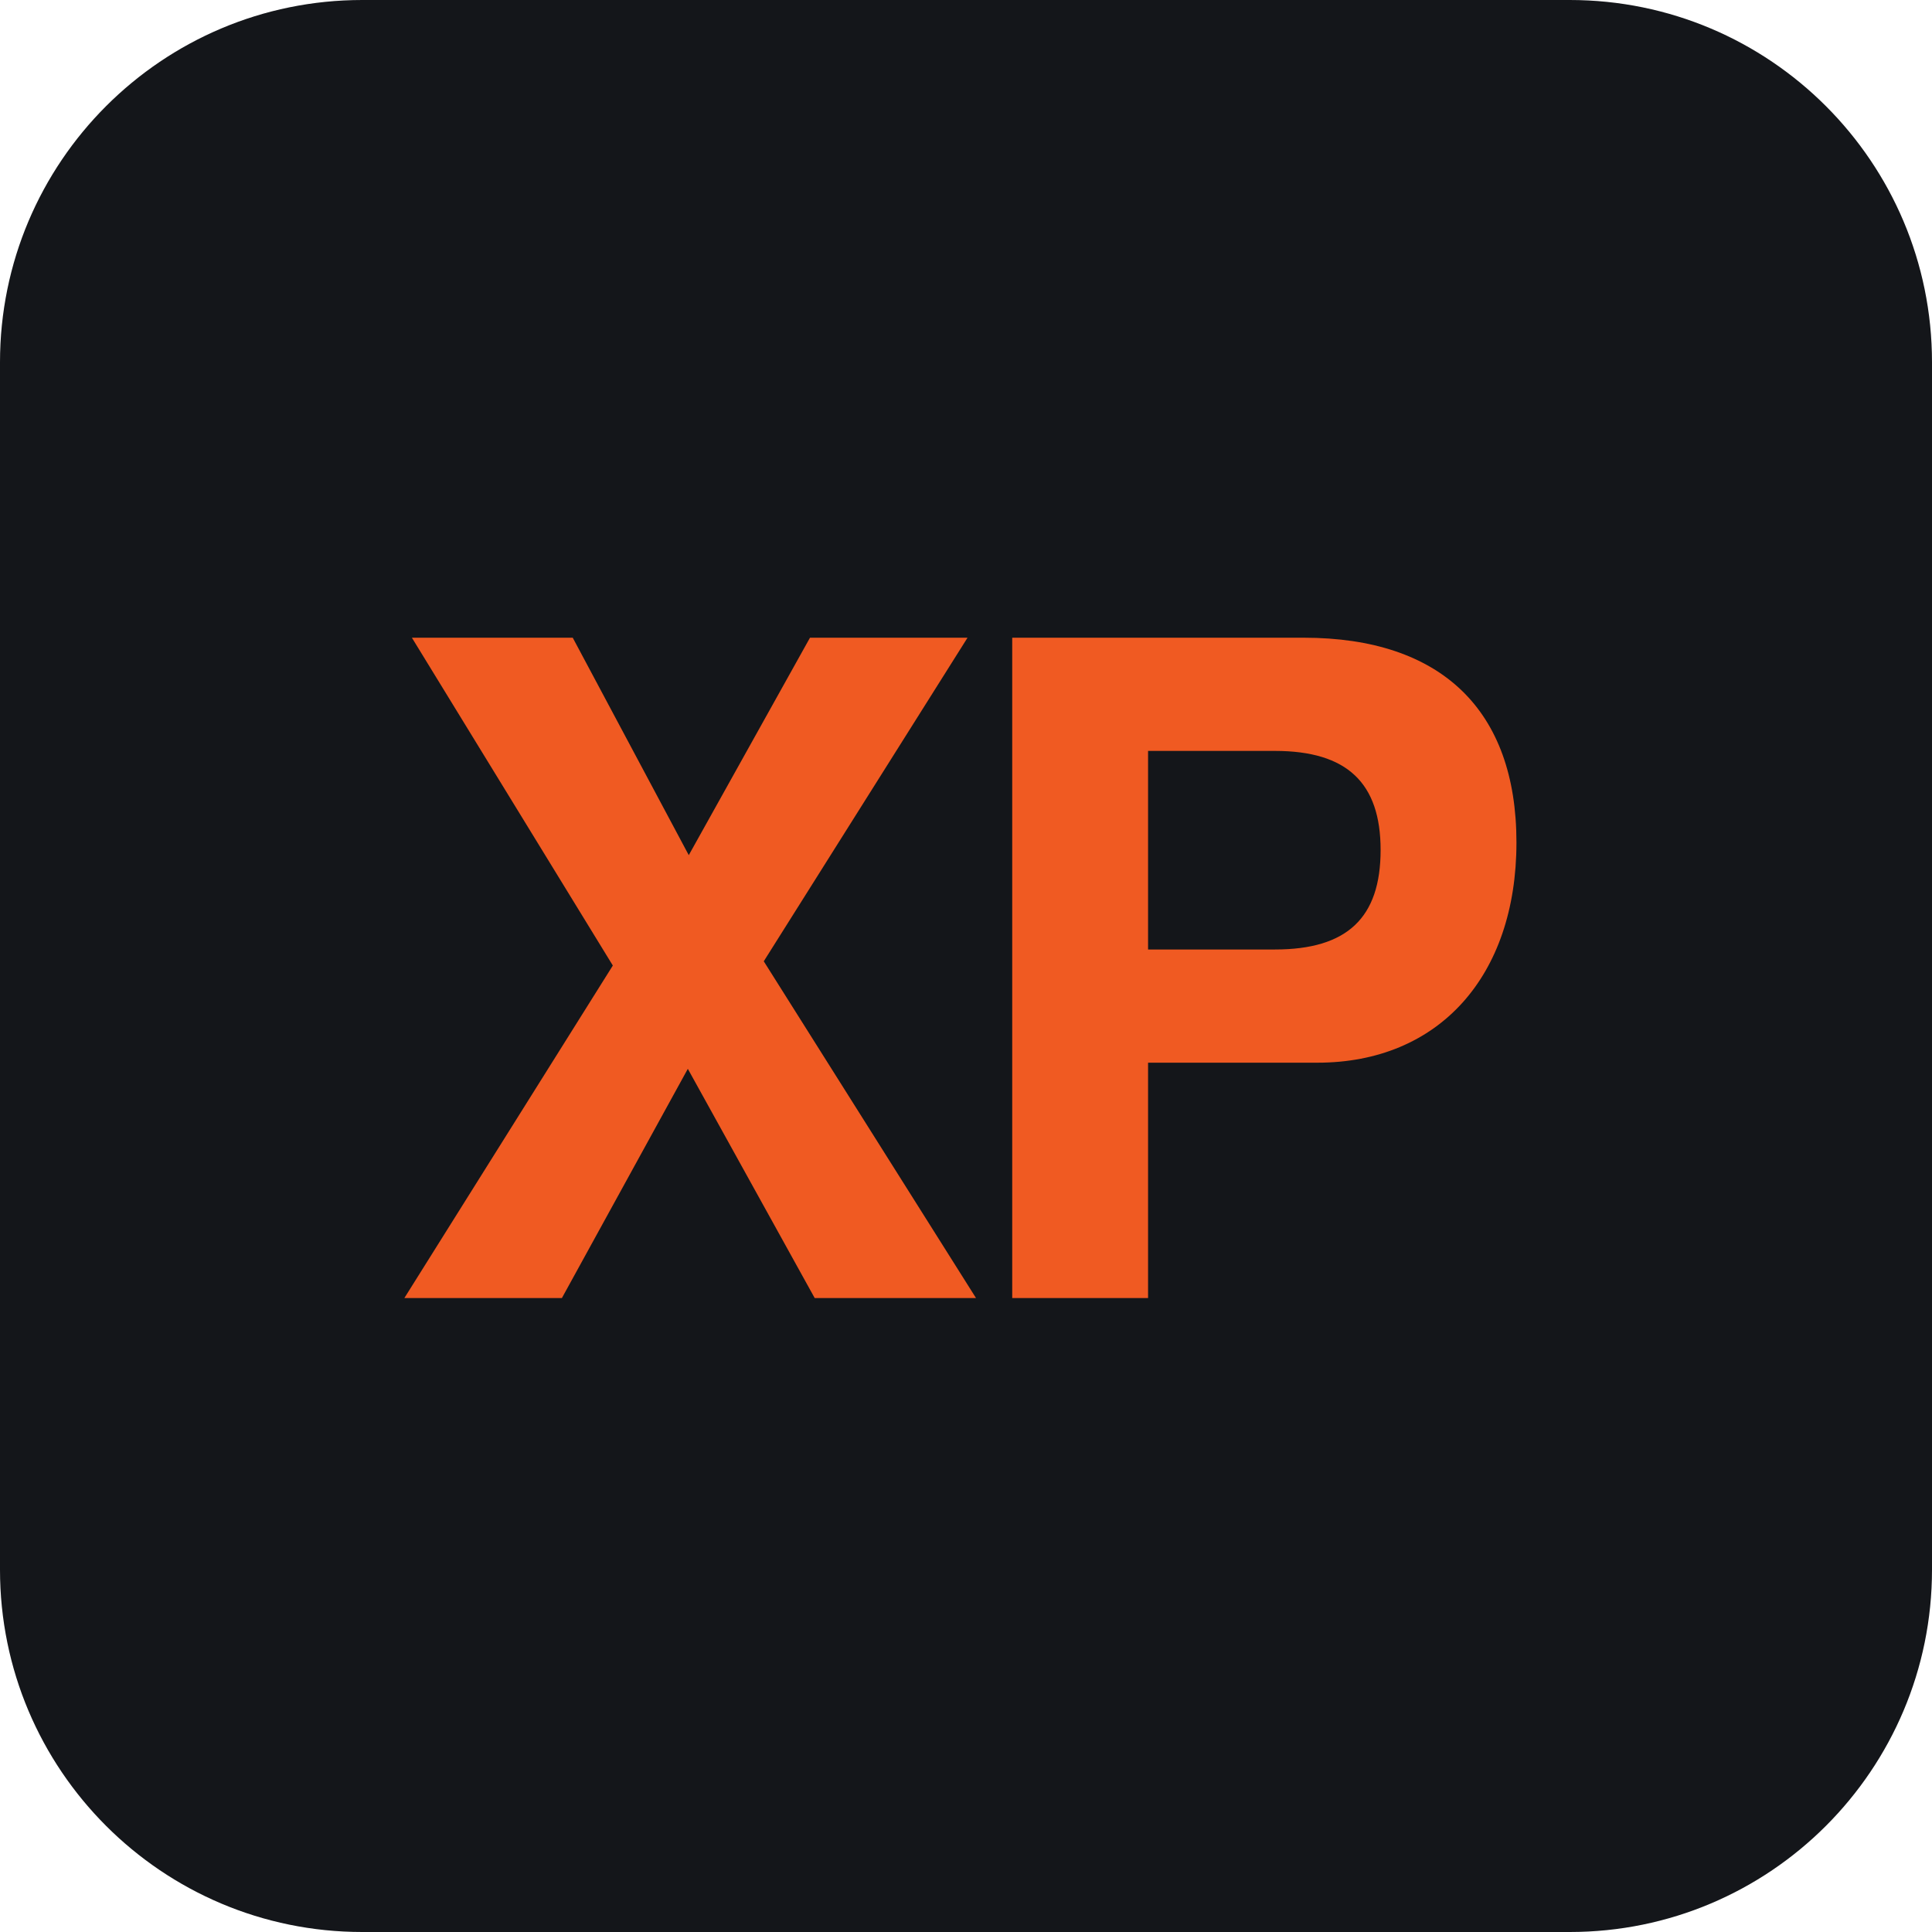
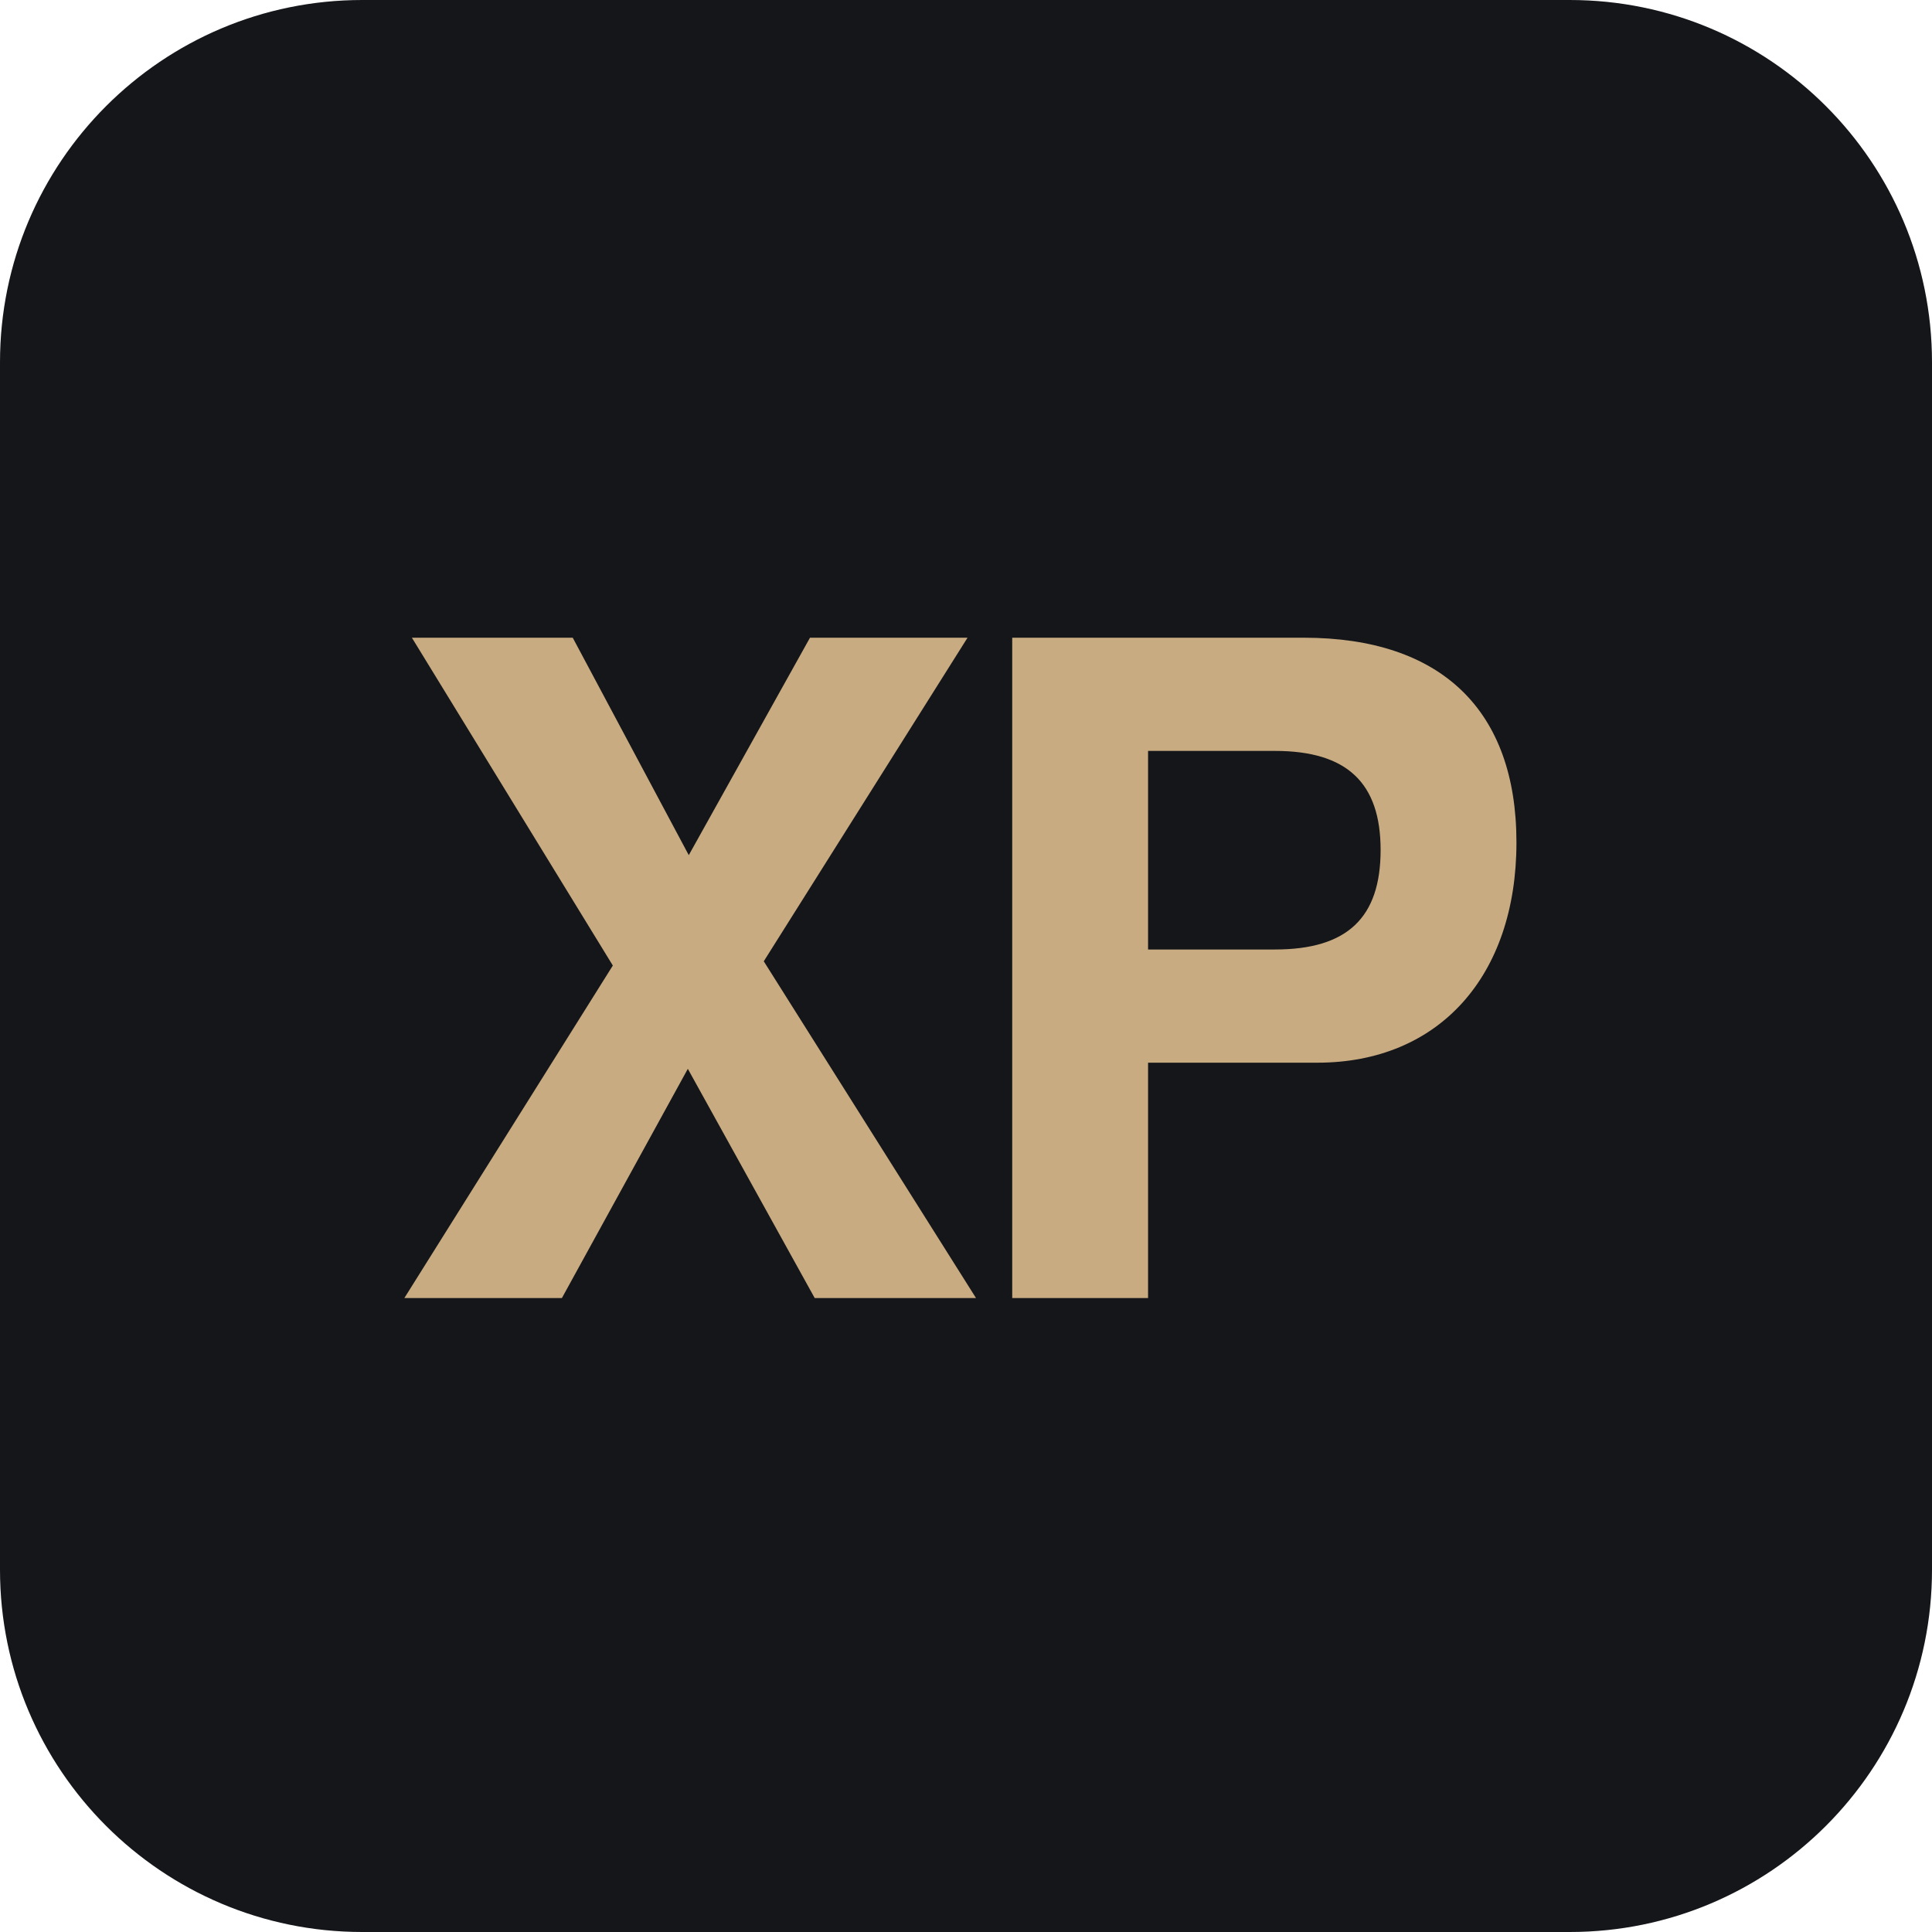
<svg xmlns="http://www.w3.org/2000/svg" viewBox="0 0 64 64" role="img" aria-label="XPDX">
  <rect width="64" height="64" rx="12" fill="#14161A" />
-   <text x="32" y="43" text-anchor="middle" font-family="Archivo, Helvetica, Arial, sans-serif" font-size="30" font-weight="800" letter-spacing="-1.5" fill="#F05A22">XP</text>
+   <text x="32" y="43" text-anchor="middle" font-family="Archivo, Helvetica, Arial, sans-serif" font-size="30" font-weight="800" letter-spacing="-1.5" fill="#C9AB81">XP</text>
</svg>
